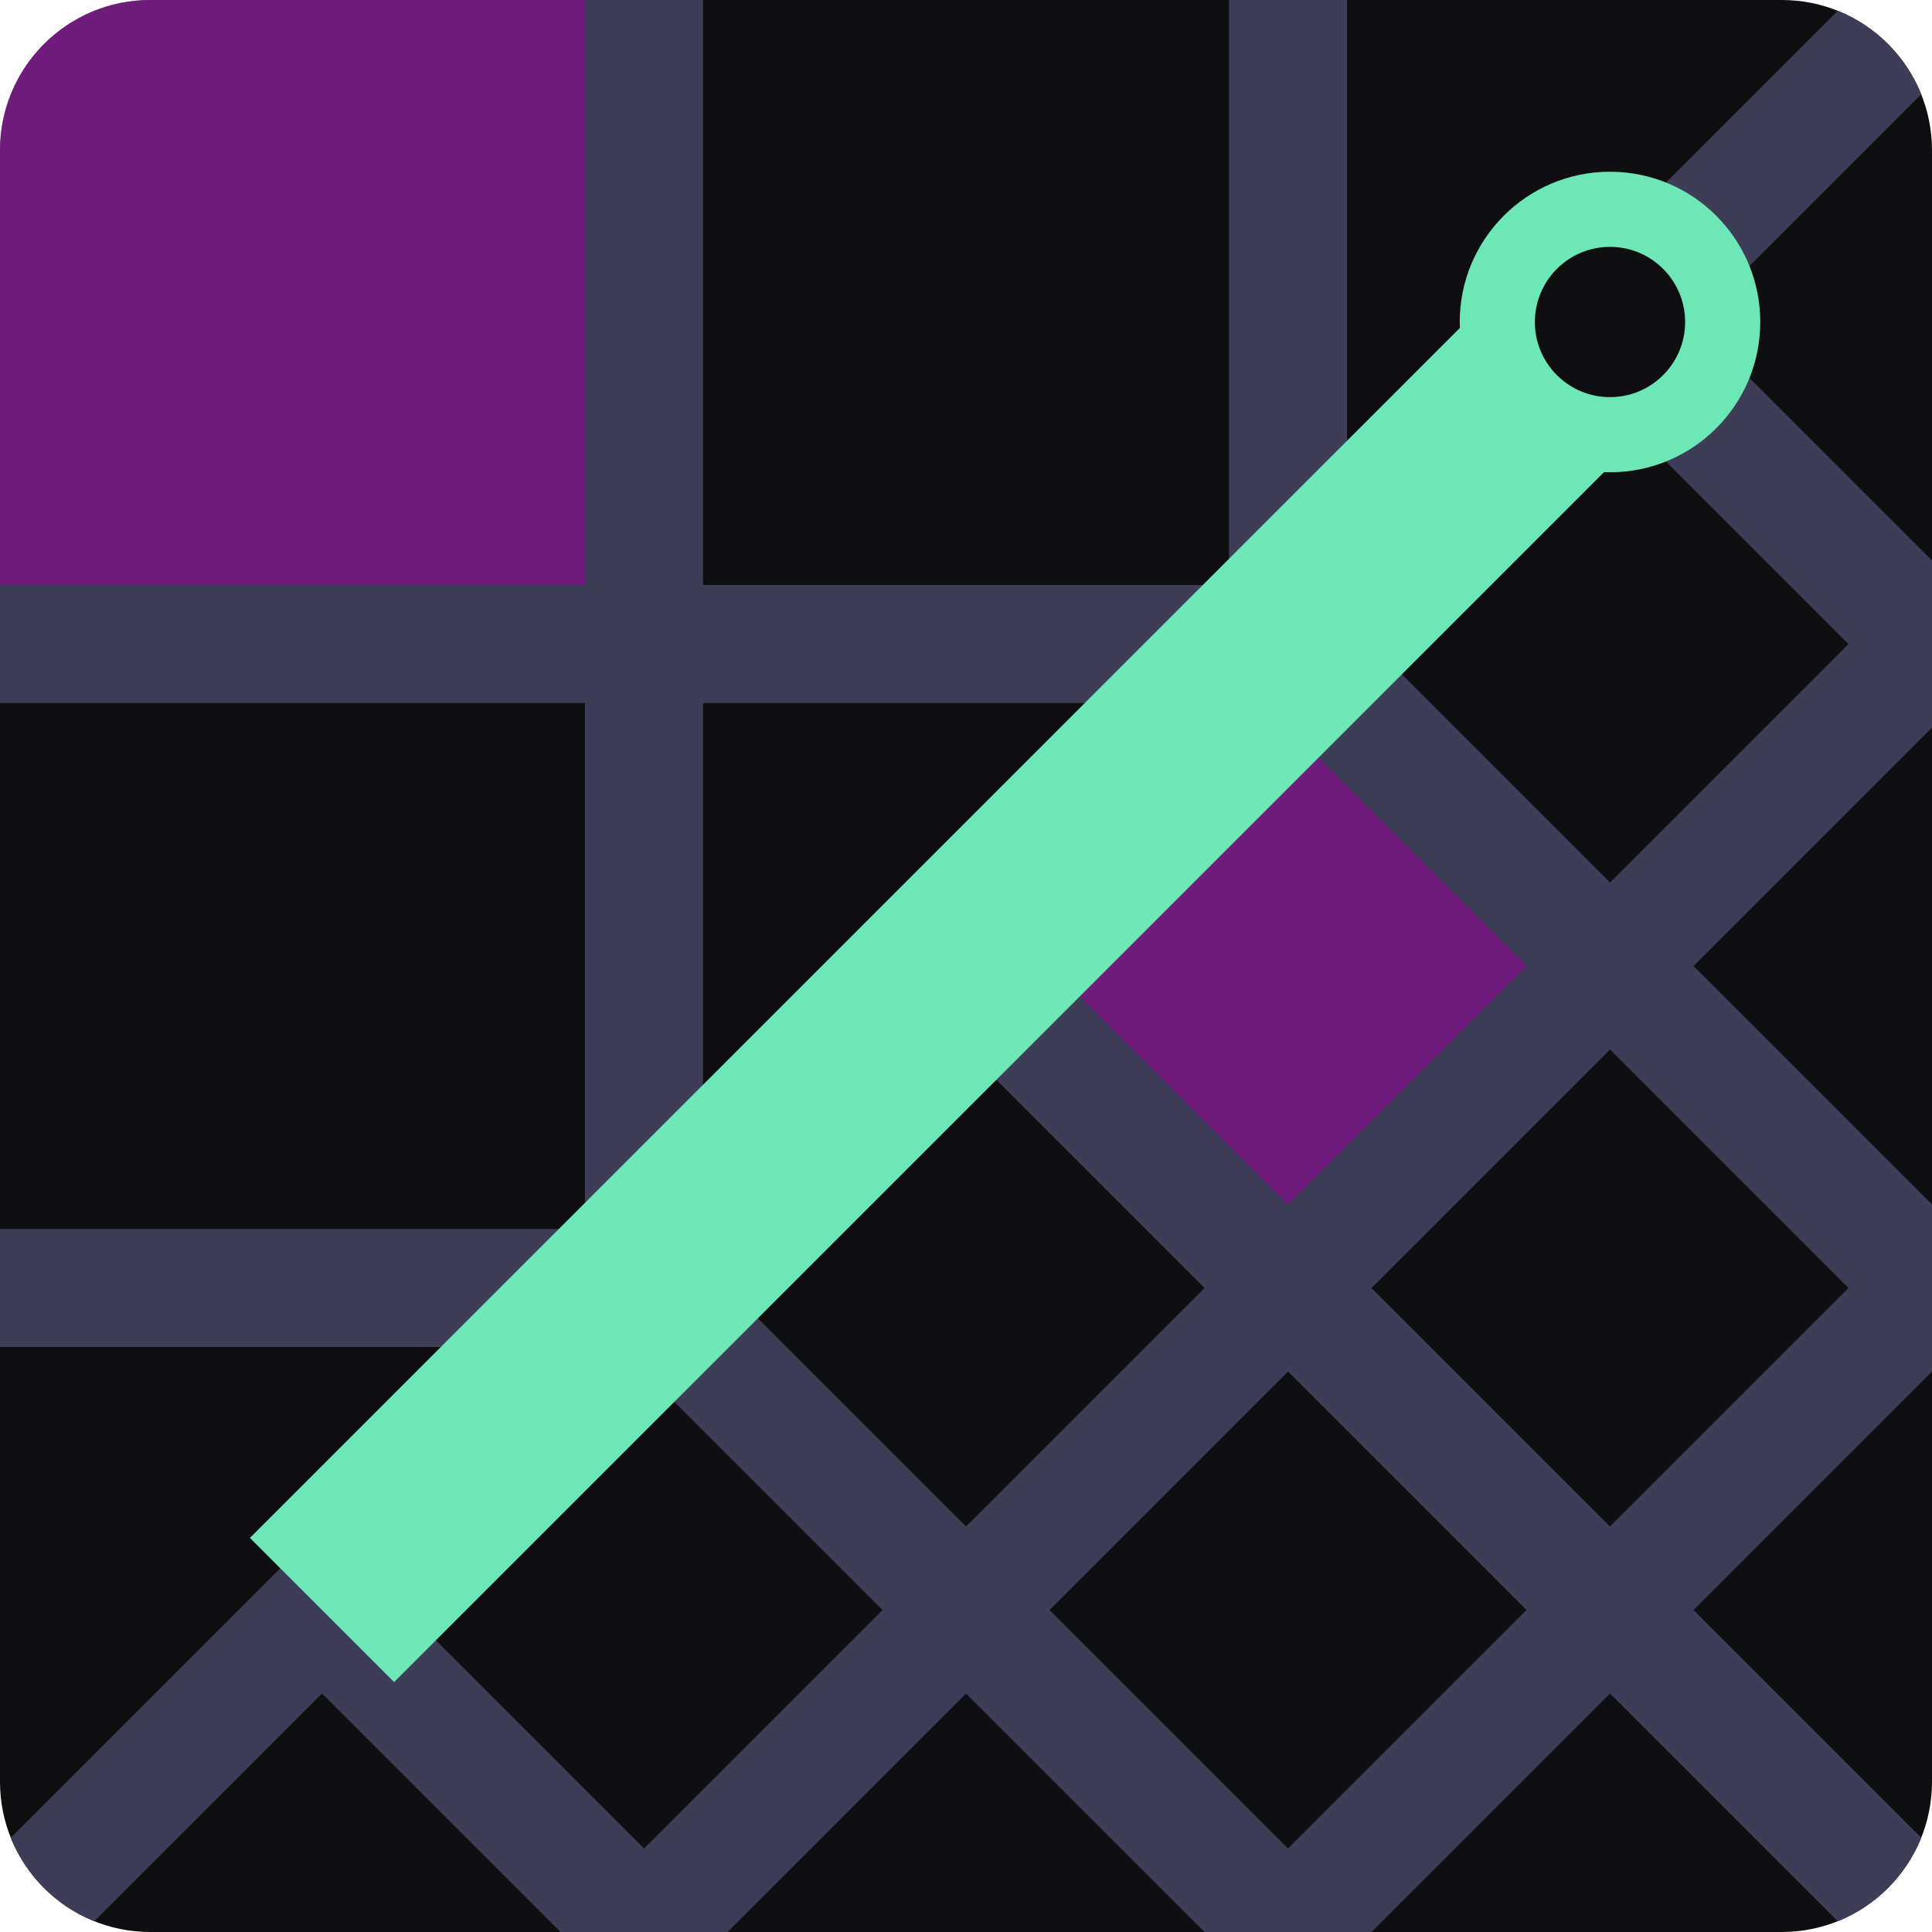
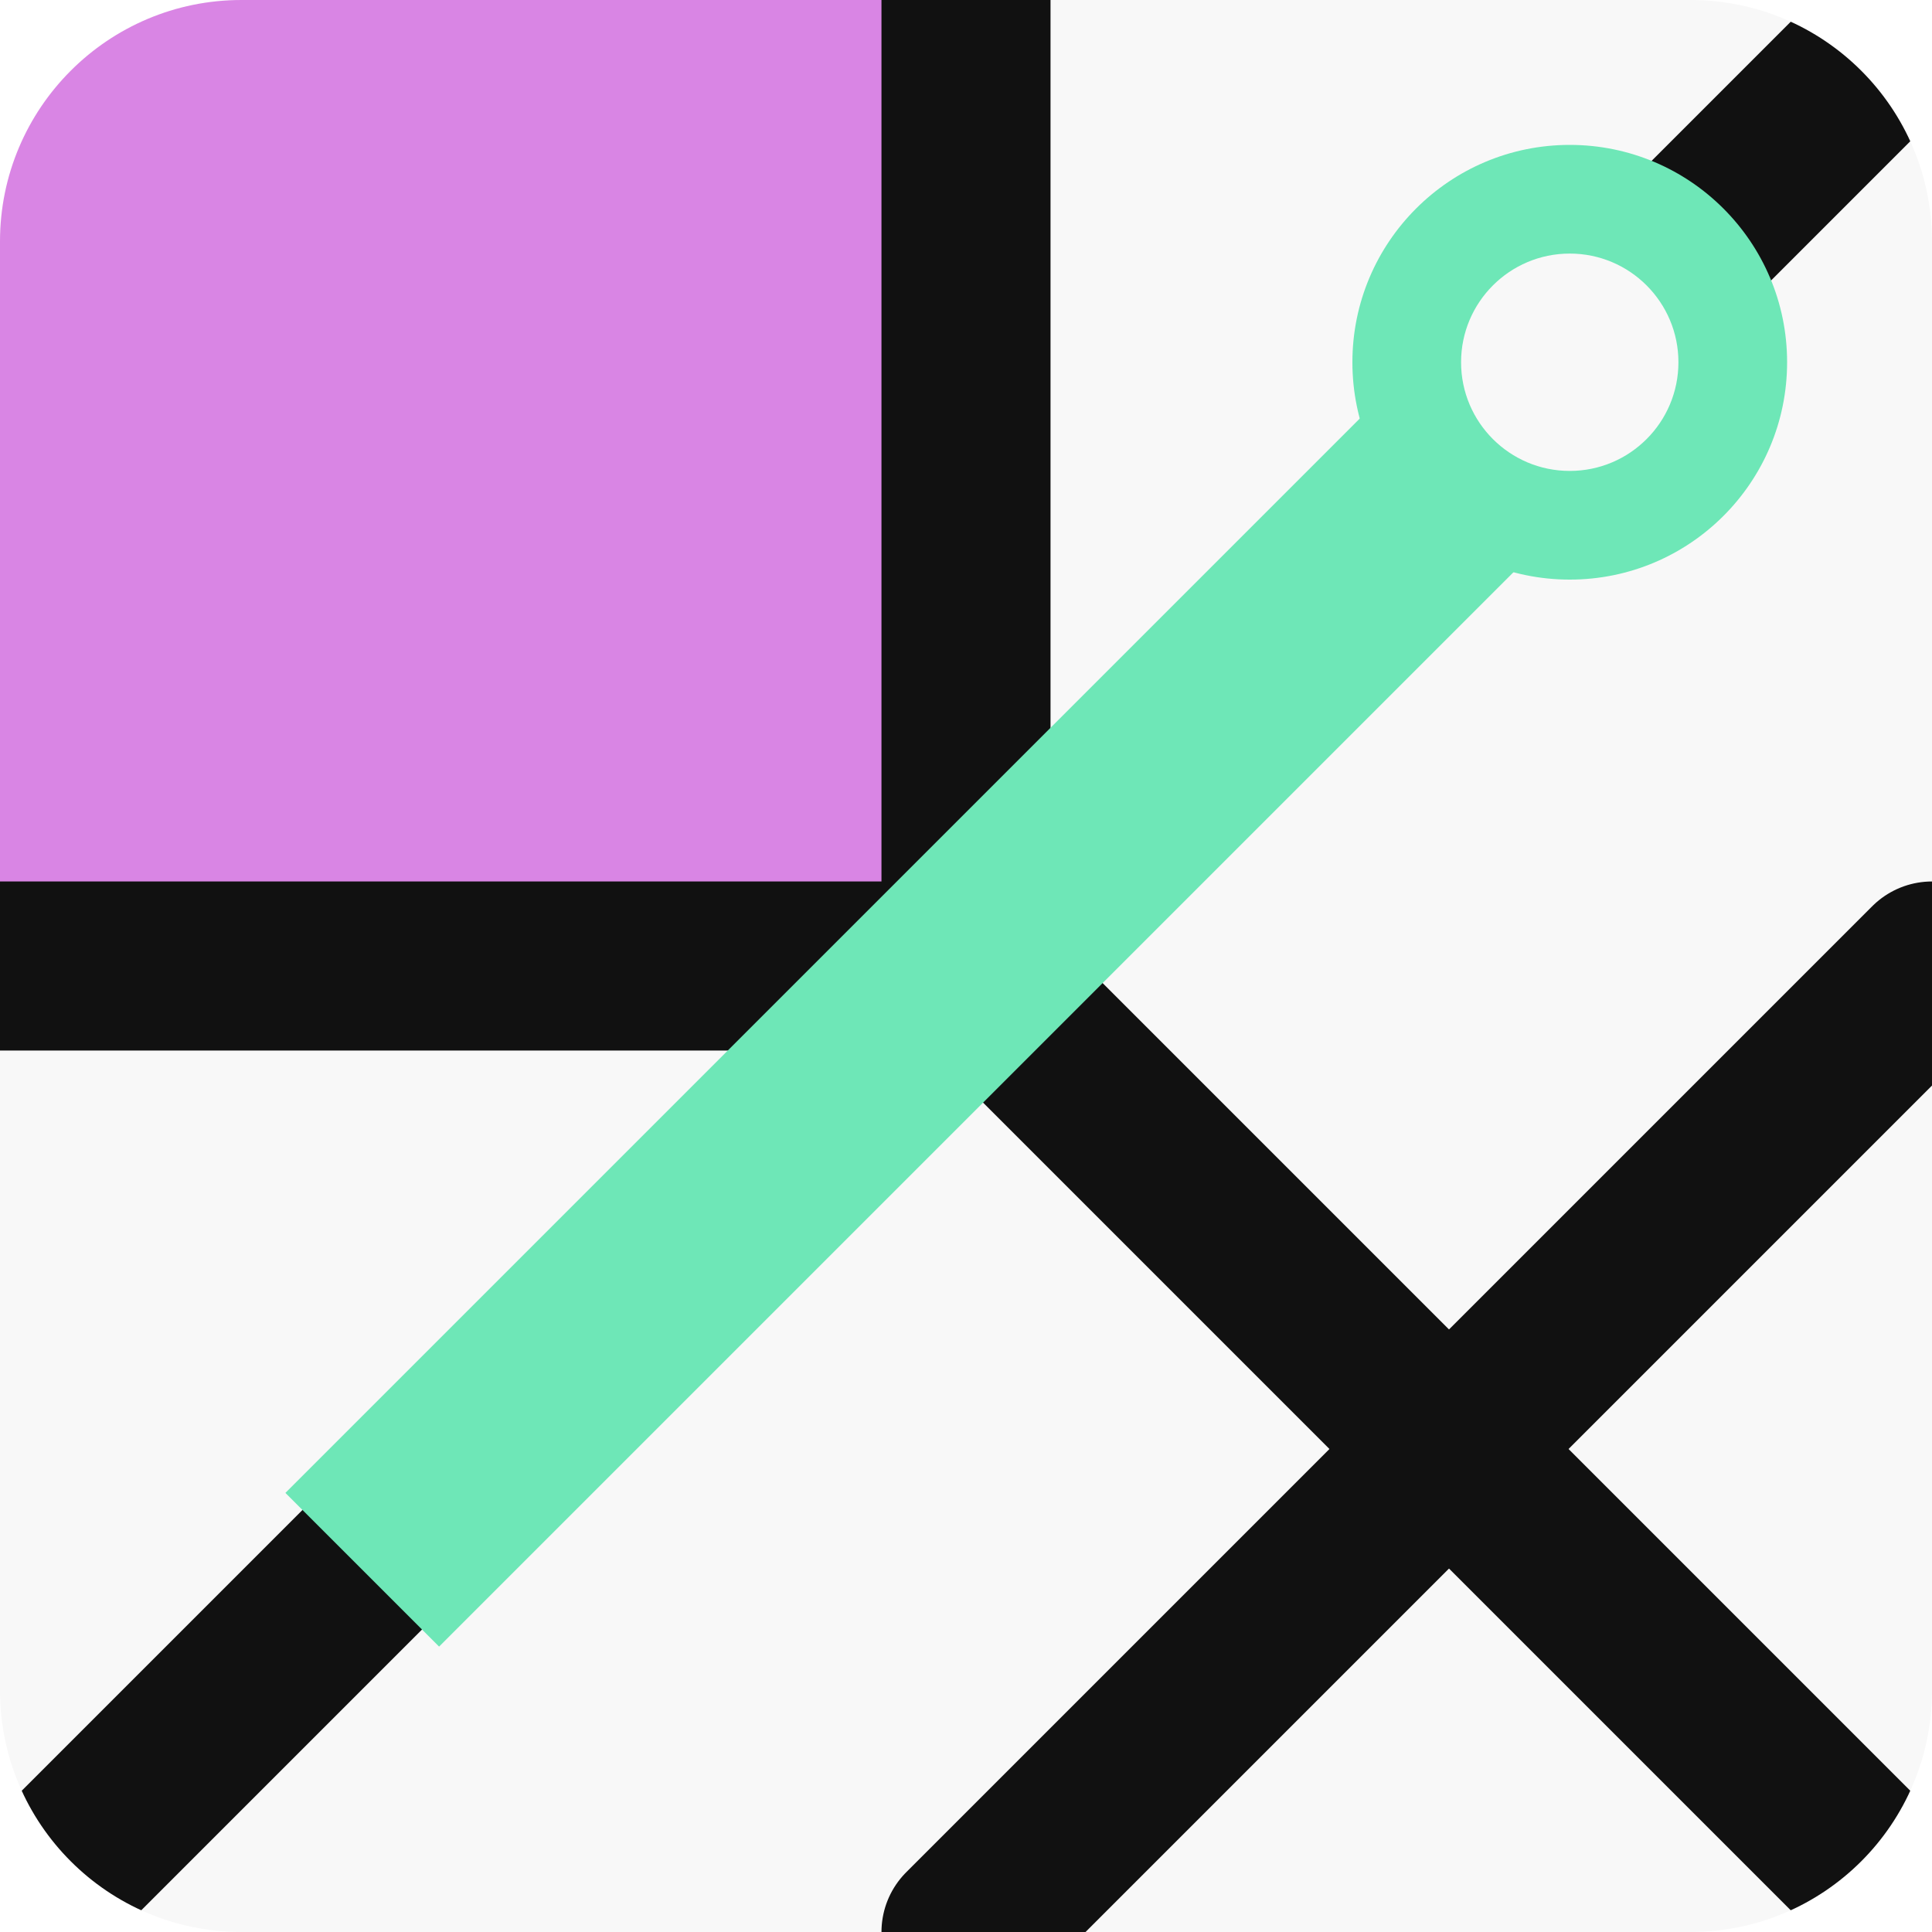
- <svg xmlns="http://www.w3.org/2000/svg" viewBox="0 0 360 360">
+ <svg xmlns="http://www.w3.org/2000/svg" viewBox="0 0 320 320">
  <defs>
    <clipPath id="tile">
-       <rect x="0" y="0" width="360" height="360" rx="28" />
+       <rect x="0" y="0" width="320" height="320" rx="40" />
    </clipPath>
    <clipPath id="tl">
-       <polygon points="0,0 360,0 0,360" />
+       <polygon points="0,0 320,0 0,320" />
    </clipPath>
    <clipPath id="br">
-       <polygon points="360,0 360,360 0,360" />
+       <polygon points="320,0 320,320 0,320" />
    </clipPath>
  </defs>
-   <rect x="0" y="0" width="360" height="360" rx="28" fill="#0f0f11" />
+   <rect x="0" y="0" width="320" height="320" rx="40" fill="#f8f8f8" />
  <g clip-path="url(#tile)">
-     <rect x="0" y="0" width="120" height="120" fill="#c026d3" opacity="0.55" />
-     <polygon points="240,120 180,180 240,240 300,180" fill="#c026d3" opacity="0.55" />
-     <g clip-path="url(#tl)" stroke="#3d3d58" stroke-width="22" stroke-linecap="round">
-       <line x1="0" y1="120" x2="360" y2="120" />
-       <line x1="0" y1="240" x2="360" y2="240" />
-       <line x1="120" y1="0" x2="120" y2="360" />
-       <line x1="240" y1="0" x2="240" y2="360" />
+     <rect x="0" y="0" width="160" height="160" fill="#c026d3" opacity="0.55" clip-path="url(#tl)" />
+     <g clip-path="url(#tl)" stroke="#111" stroke-width="28" stroke-linecap="round">
+       <line x1="0" y1="160" x2="320" y2="160" />
+       <line x1="160" y1="0" x2="160" y2="320" />
    </g>
-     <g clip-path="url(#br)" stroke="#3d3d58" stroke-width="22" stroke-linecap="round">
-       <line x1="240" y1="0" x2="360" y2="120" />
-       <line x1="120" y1="0" x2="360" y2="240" />
-       <line x1="180" y1="180" x2="360" y2="360" />
-       <line x1="0" y1="120" x2="240" y2="360" />
-       <line x1="0" y1="240" x2="120" y2="360" />
-       <line x1="120" y1="360" x2="360" y2="120" />
-       <line x1="240" y1="360" x2="360" y2="240" />
+     <g clip-path="url(#br)" stroke="#111" stroke-width="28" stroke-linecap="round">
+       <line x1="160" y1="160" x2="320" y2="320" />
+       <line x1="160" y1="320" x2="320" y2="160" />
    </g>
-     <line x1="0" y1="360" x2="360" y2="0" stroke="#3d3d58" stroke-width="22" stroke-linecap="round" />
-     <line x1="300" y1="60" x2="60" y2="300" stroke="#6ee7b7" stroke-width="38" stroke-linecap="butt" />
-     <polygon points="60,300 69,292 91,269" fill="#6ee7b7" />
-     <circle cx="300" cy="60" r="28" fill="#6ee7b7" />
-     <circle cx="300" cy="60" r="14" fill="#0f0f11" />
+     <line x1="0" y1="320" x2="320" y2="0" stroke="#111" stroke-width="28" stroke-linecap="round" />
+     <line x1="260" y1="60" x2="60" y2="260" stroke="#6ee7b7" stroke-width="36" stroke-linecap="butt" />
+     <polygon points="60,260 67,253 87,233" fill="#6ee7b7" />
+     <circle cx="260" cy="60" r="36" fill="#6ee7b7" />
+     <circle cx="260" cy="60" r="18" fill="#f8f8f8" />
  </g>
</svg>
